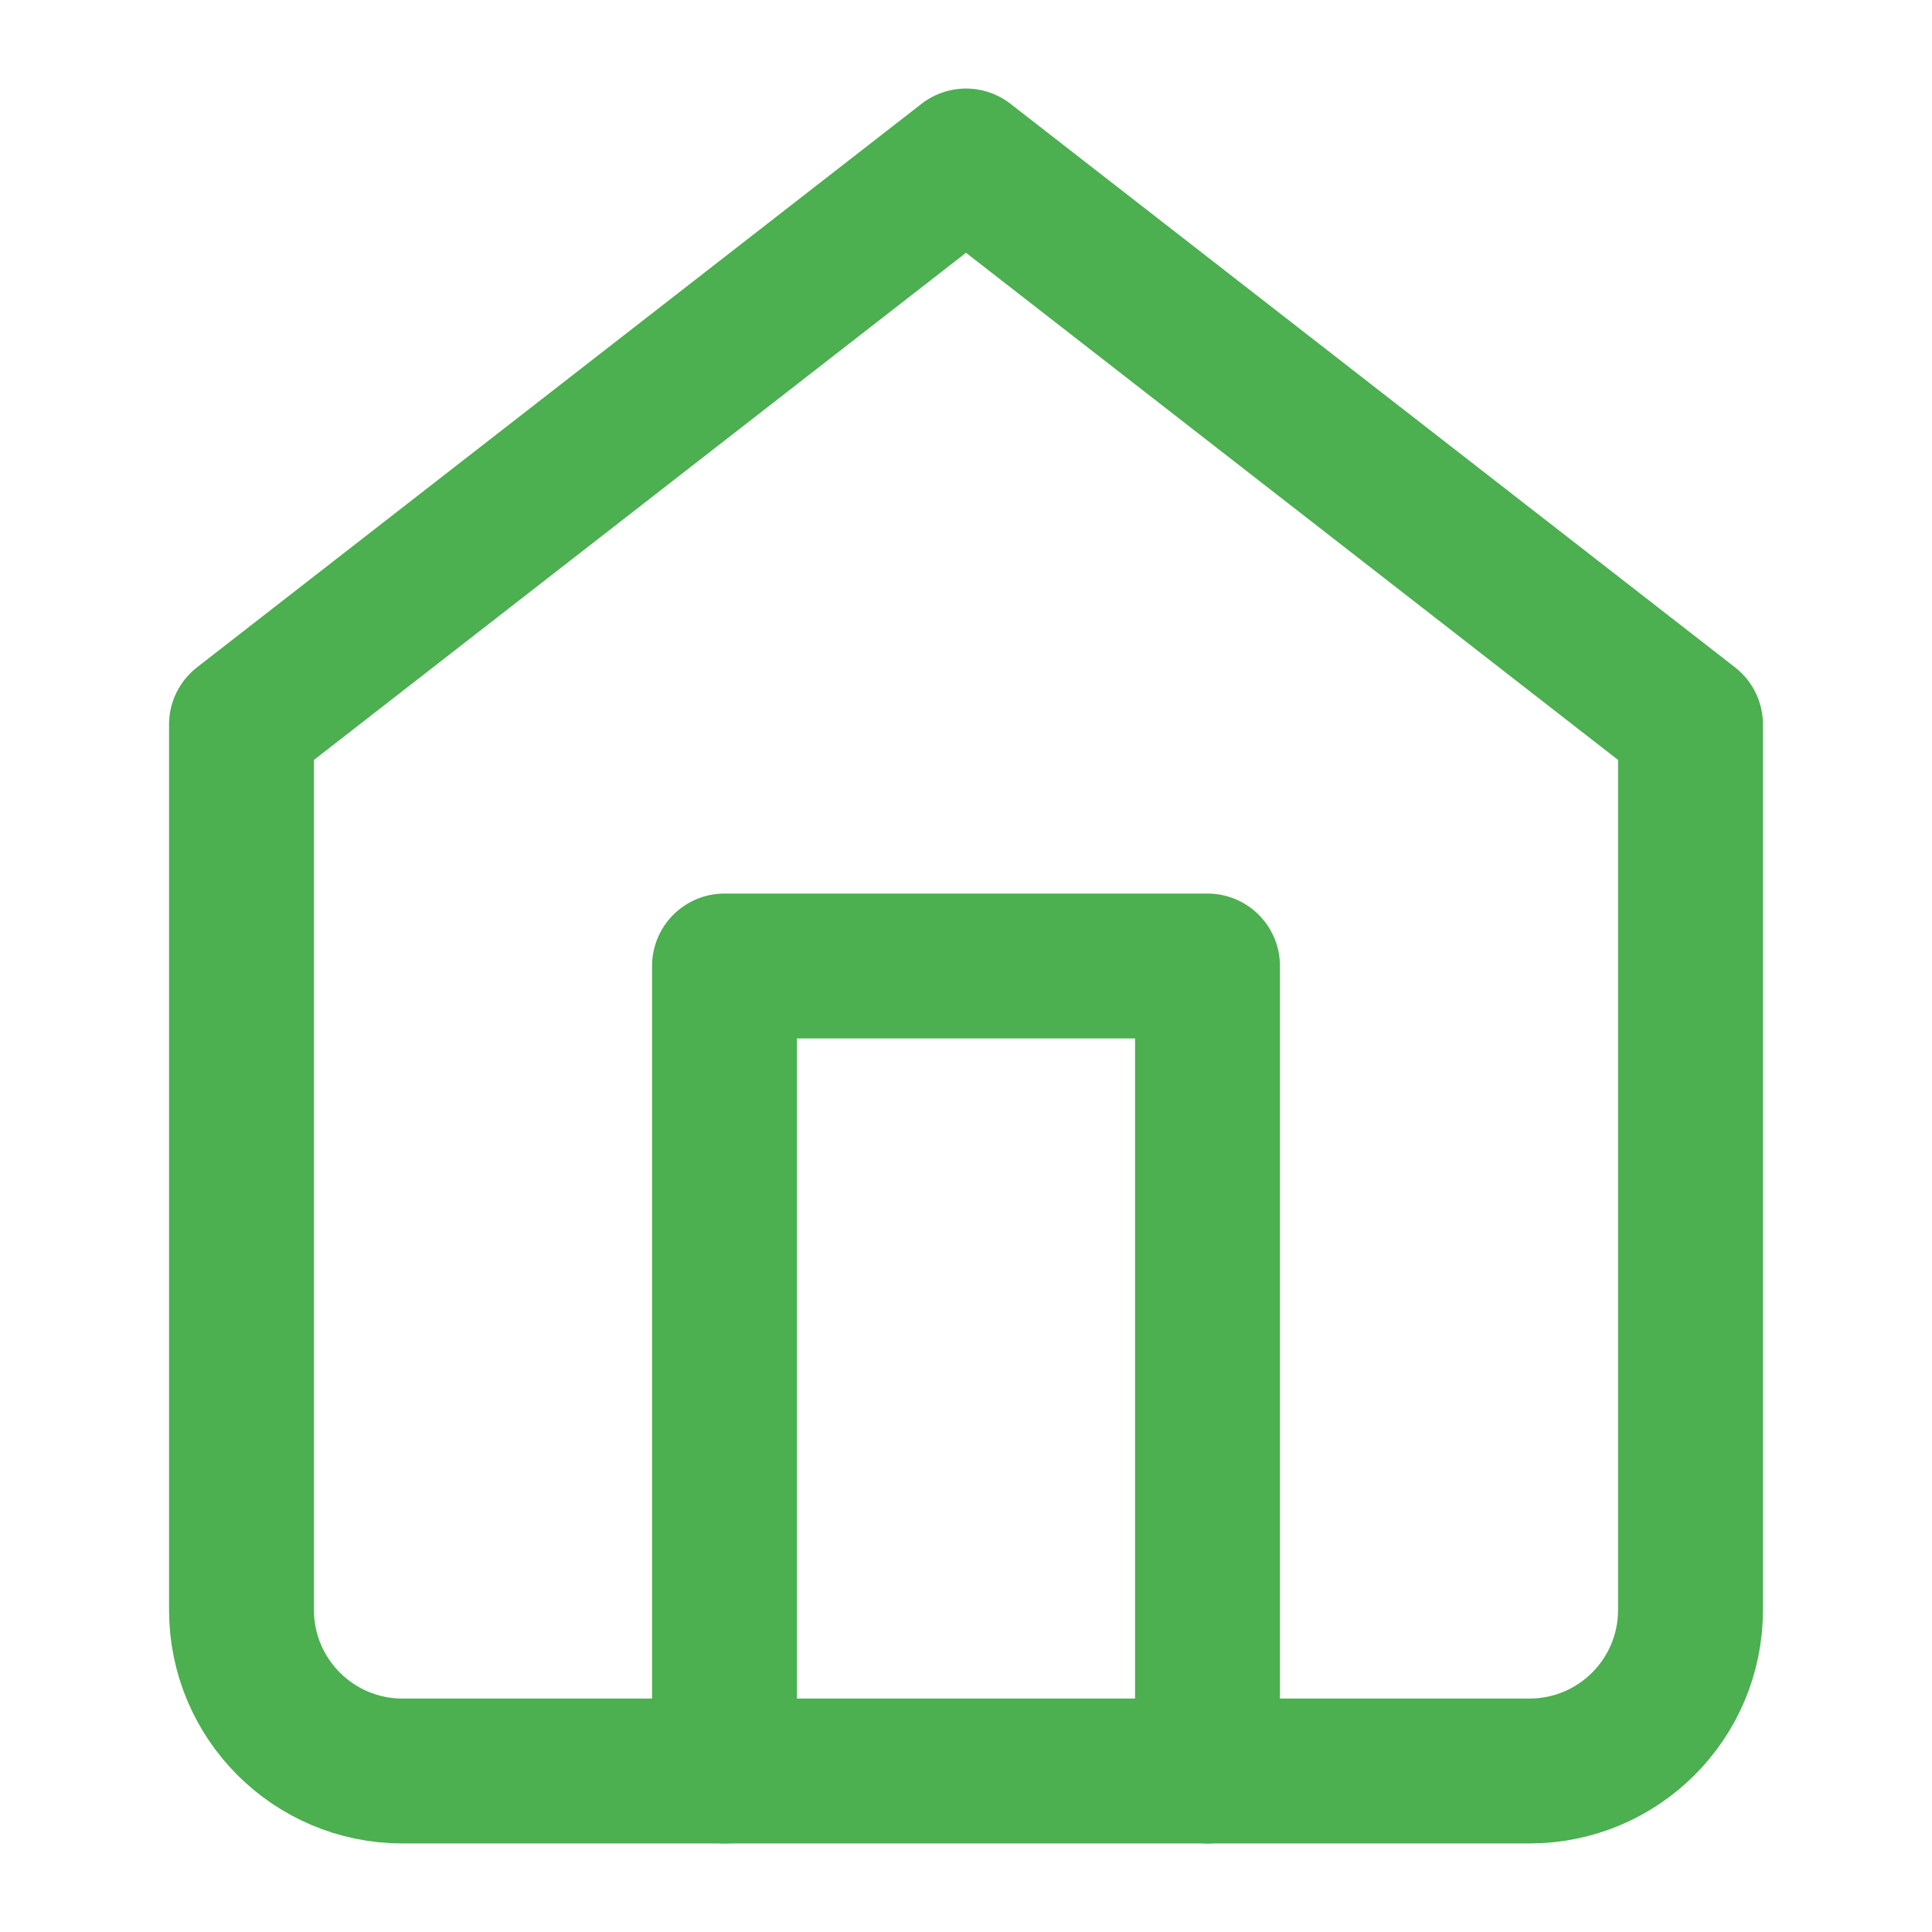
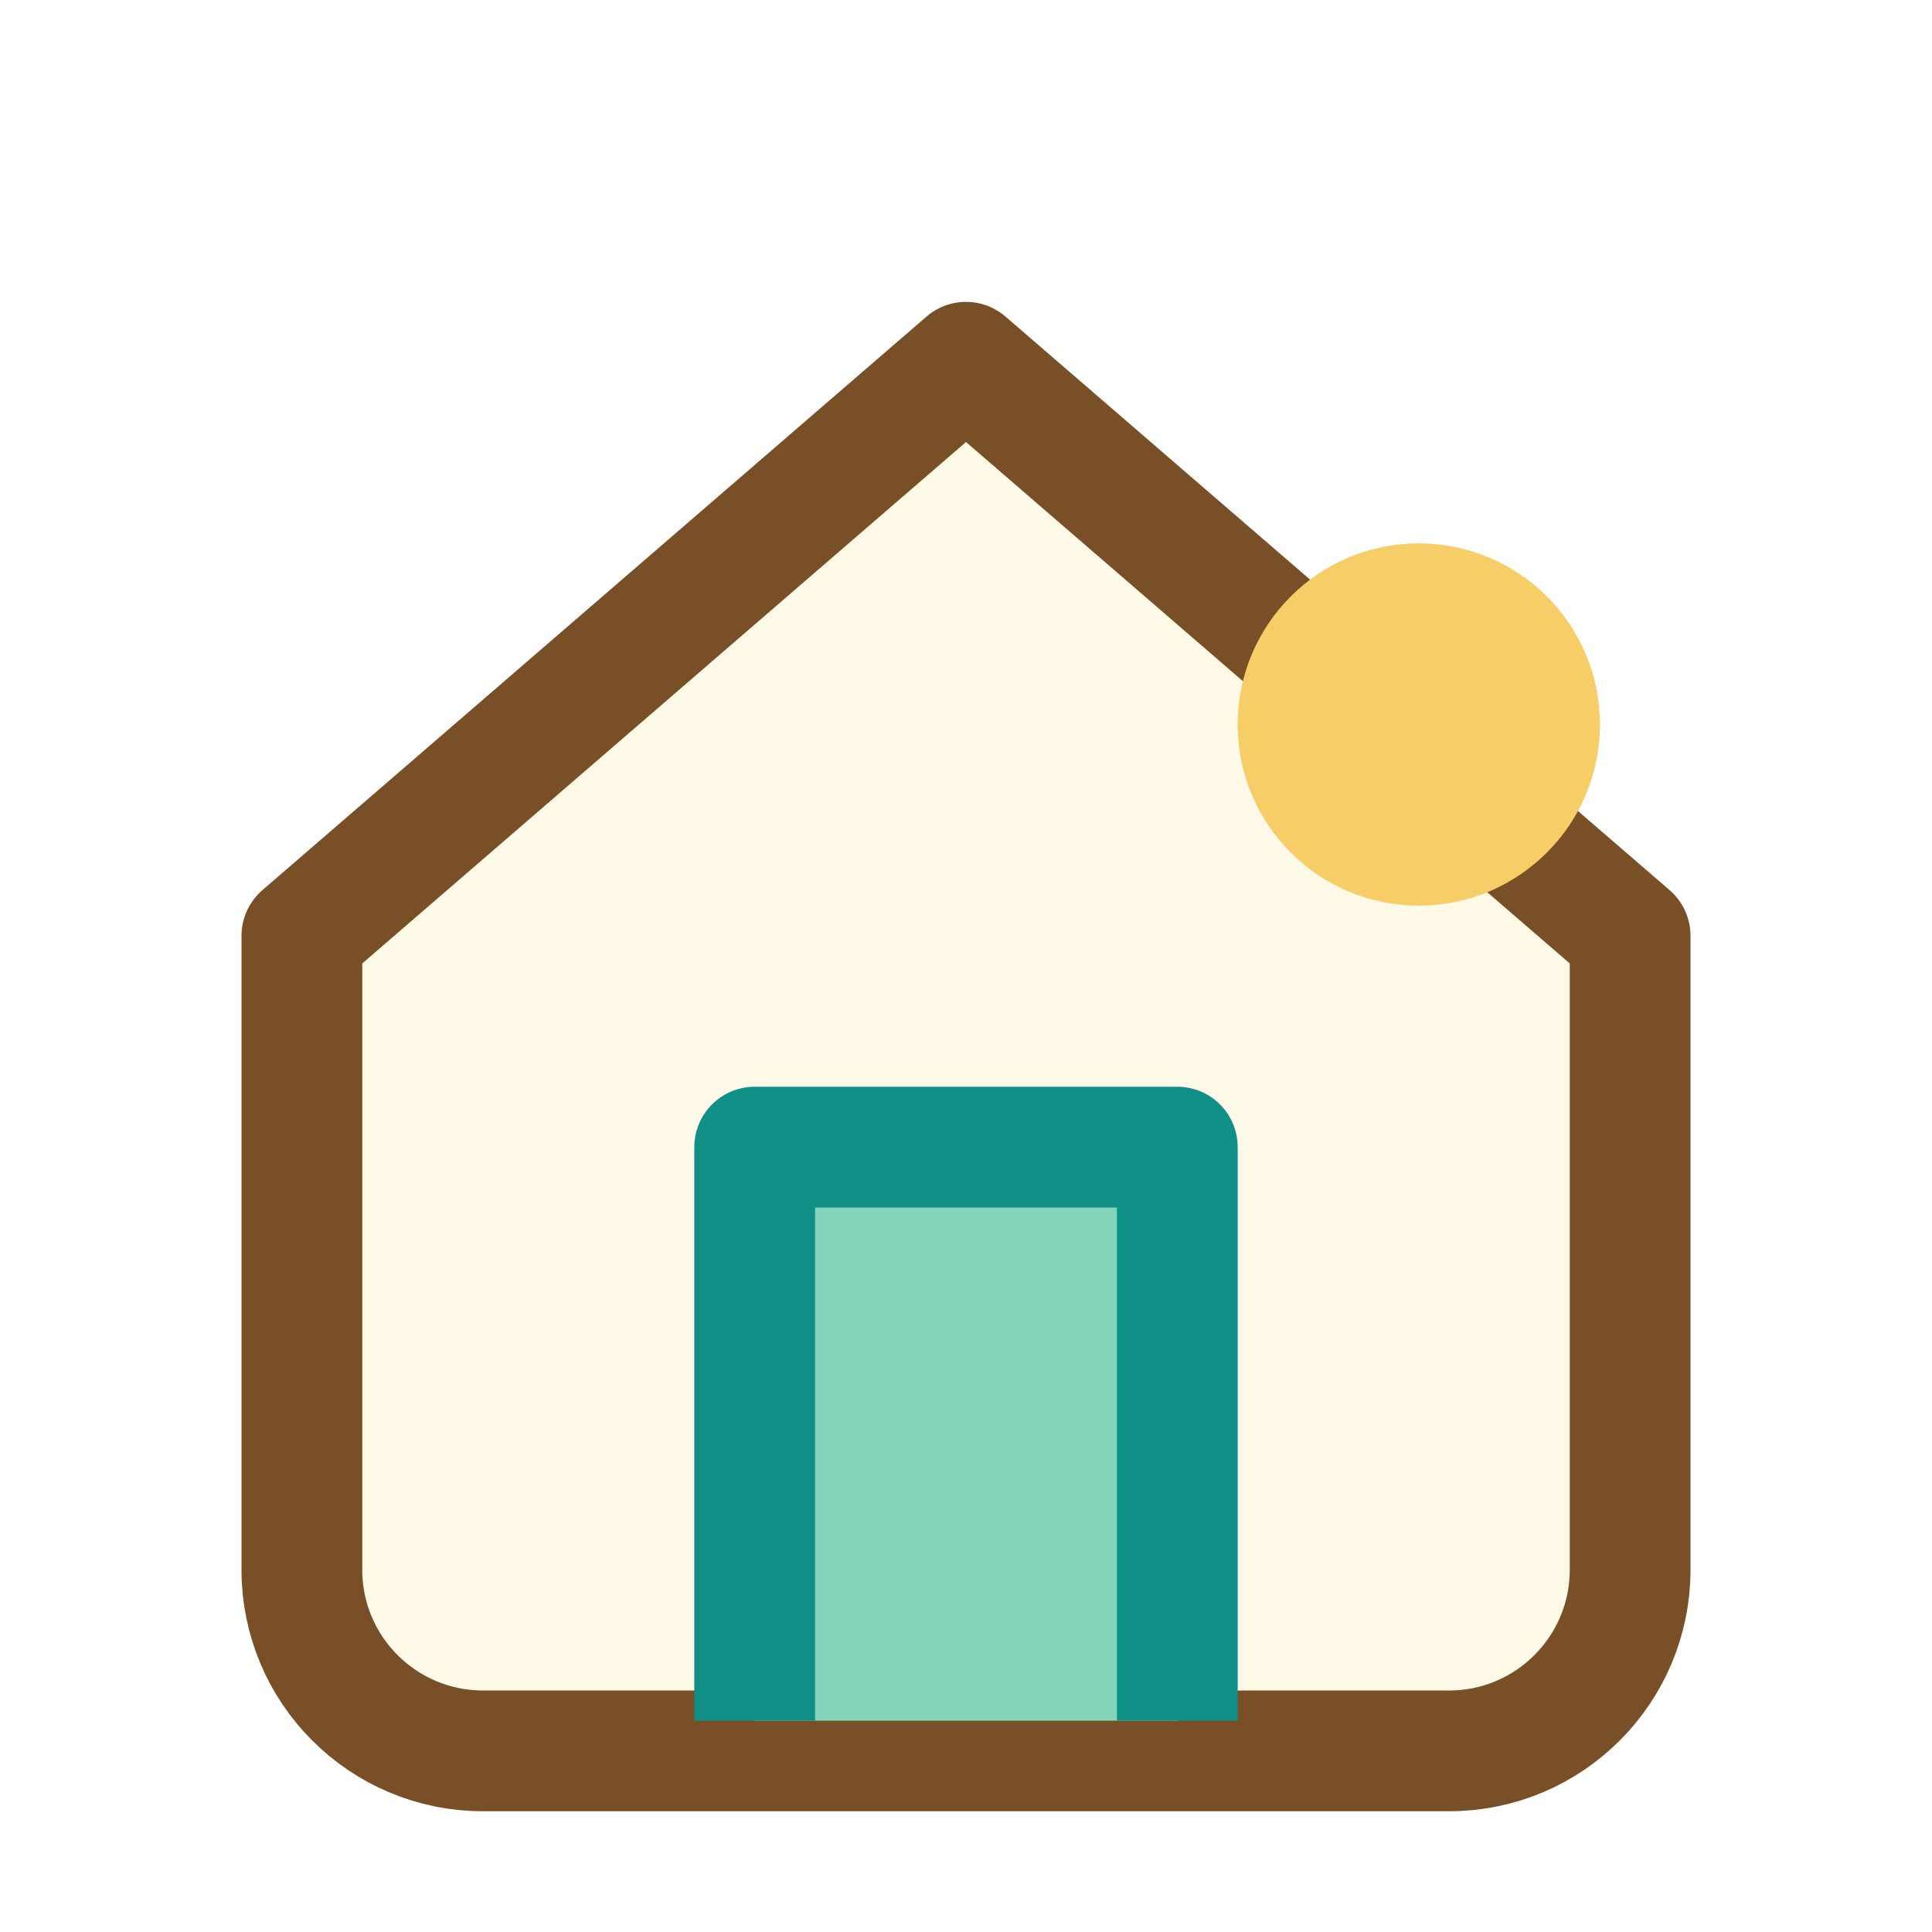
- <svg xmlns="http://www.w3.org/2000/svg" viewBox="0 0 24 24" fill="none" stroke="#4CAF50" stroke-width="1.8" stroke-linecap="round" stroke-linejoin="round">
-   <path d="M3 9l9-7 9 7v11a2 2 0 0 1-2 2H5a2 2 0 0 1-2-2z" />
-   <polyline points="9 22 9 12 15 12 15 22" />
+ <svg xmlns="http://www.w3.org/2000/svg" viewBox="0 0 64 64">
+   <path d="M10 31 32 12l22 19v21a6 6 0 0 1-6 6H16a6 6 0 0 1-6-6Z" fill="#fff9e8" stroke="#794f27" stroke-width="4" stroke-linejoin="round" />
+   <path d="M25 57V38h14v19" fill="#82d5bb" stroke="#0f8f85" stroke-width="4" stroke-linejoin="round" />
+   <circle cx="47" cy="24" r="6" fill="#f7cd67" />
</svg>
